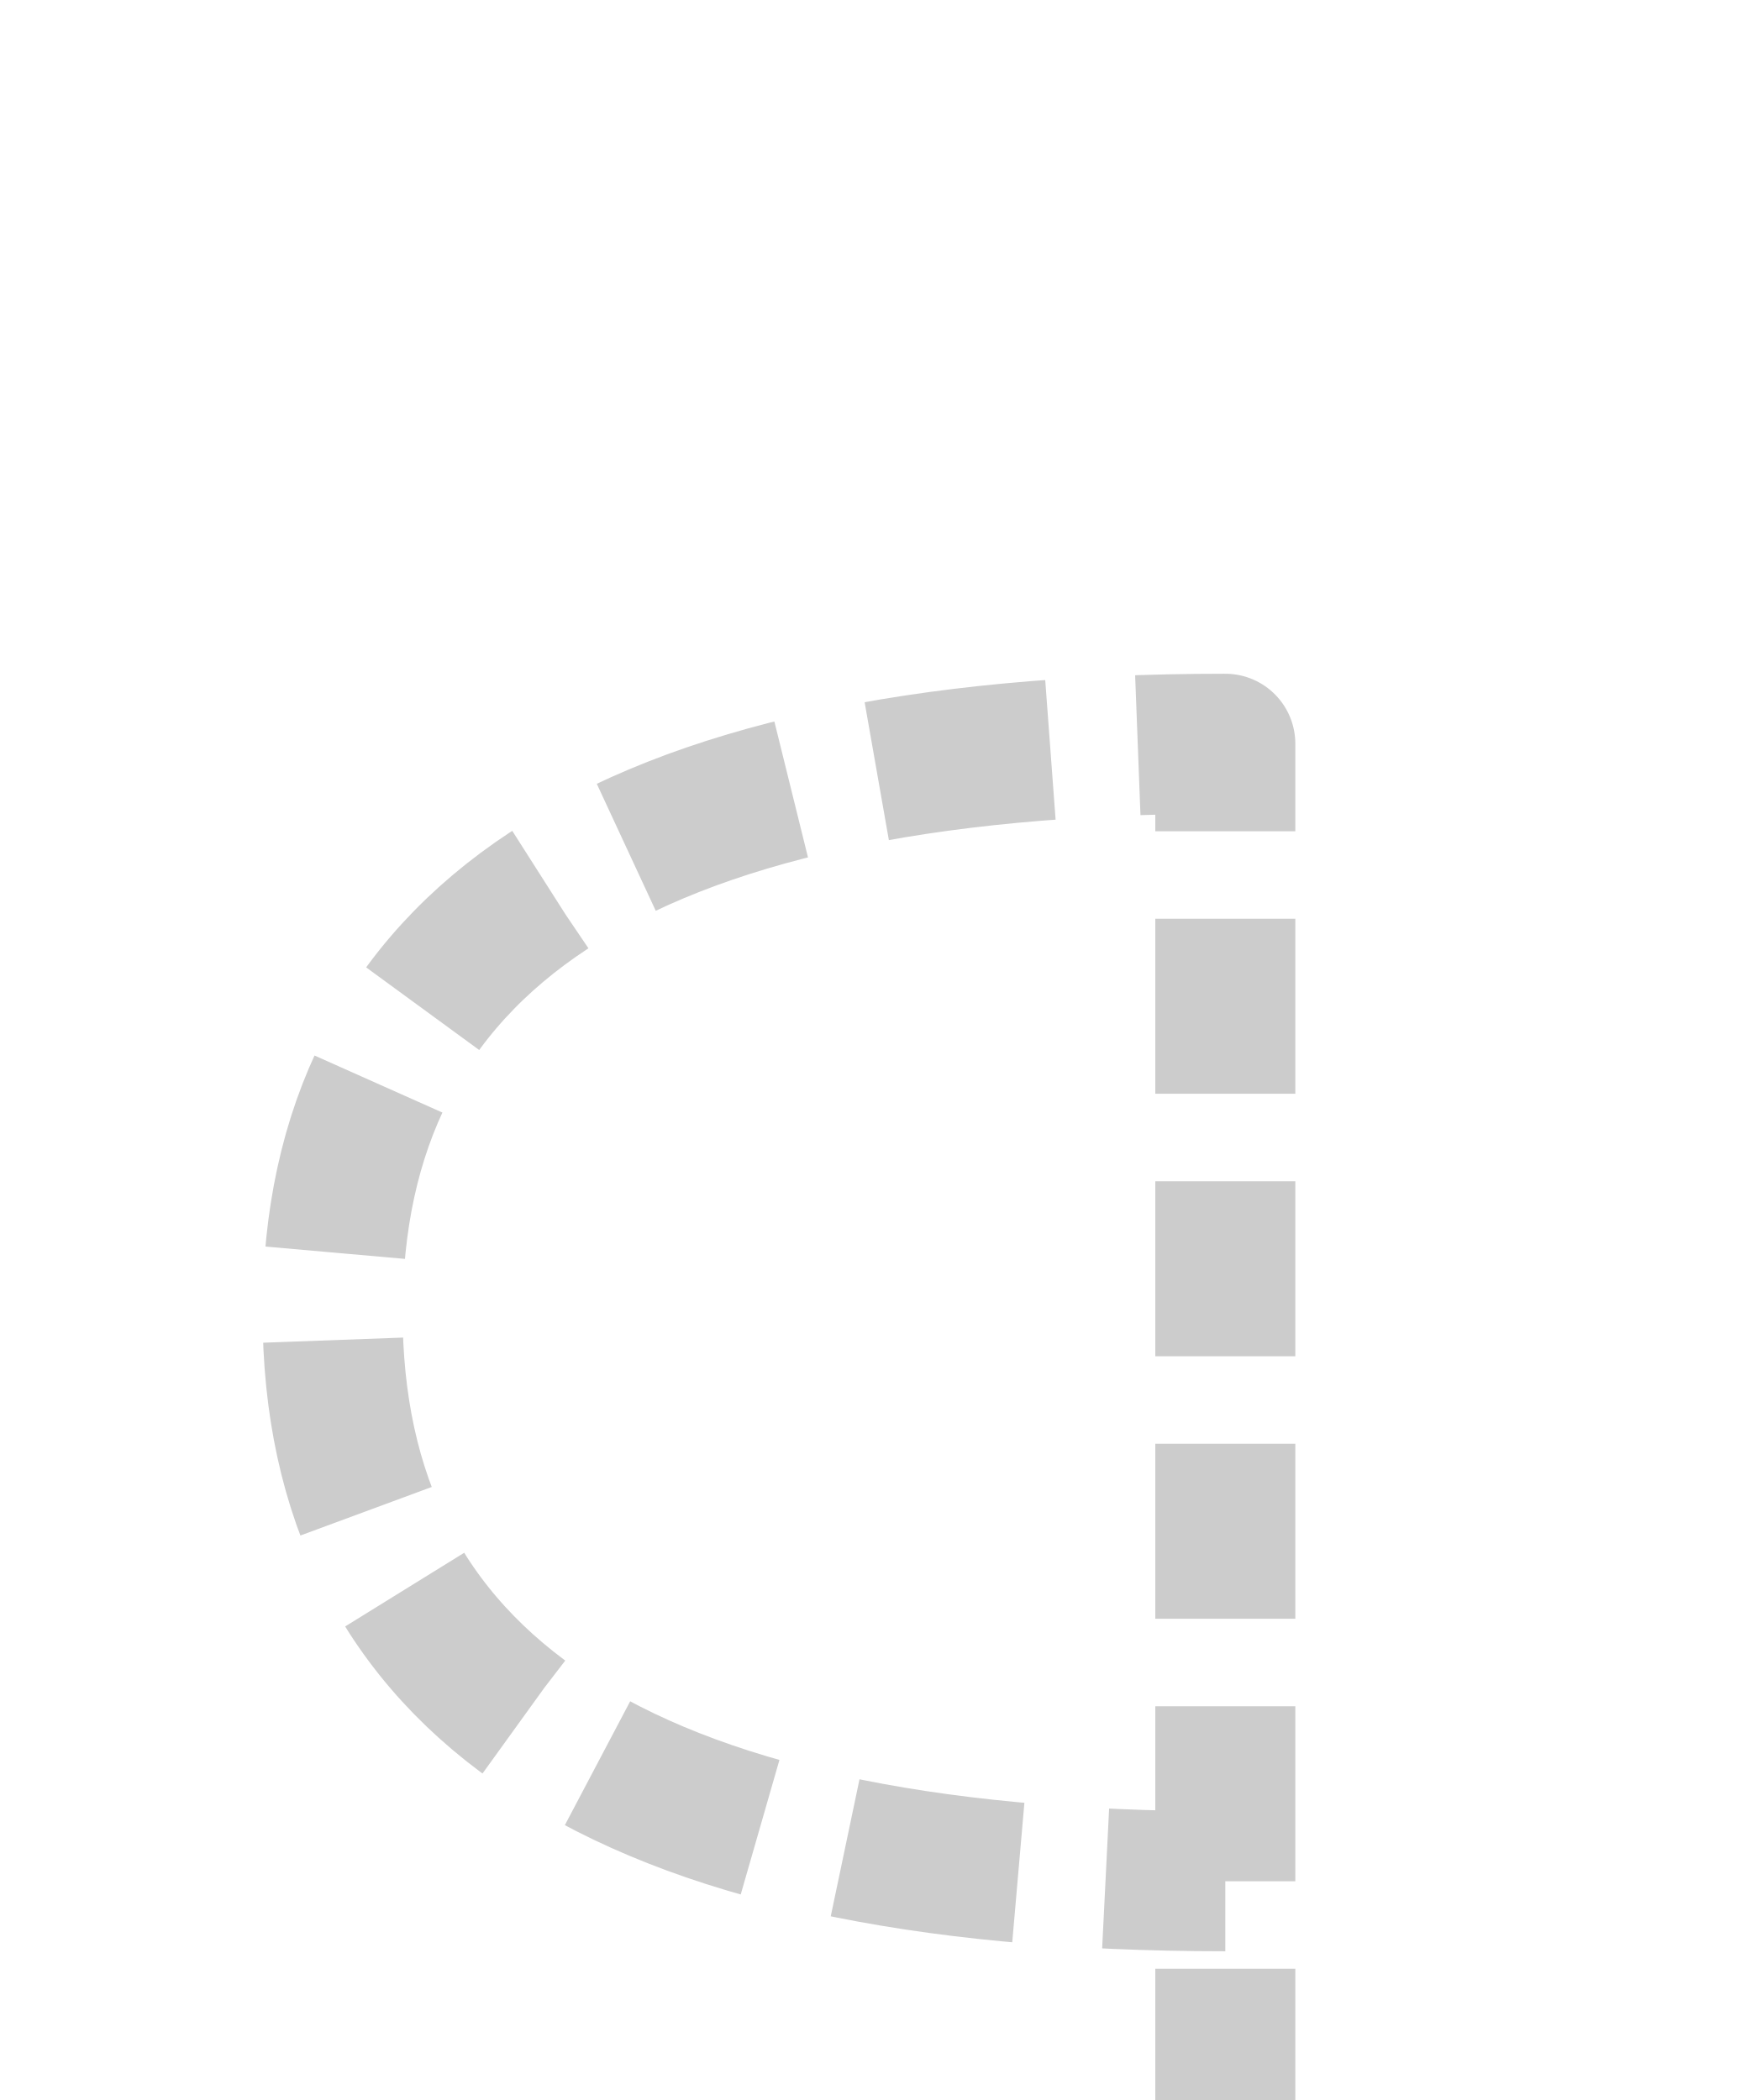
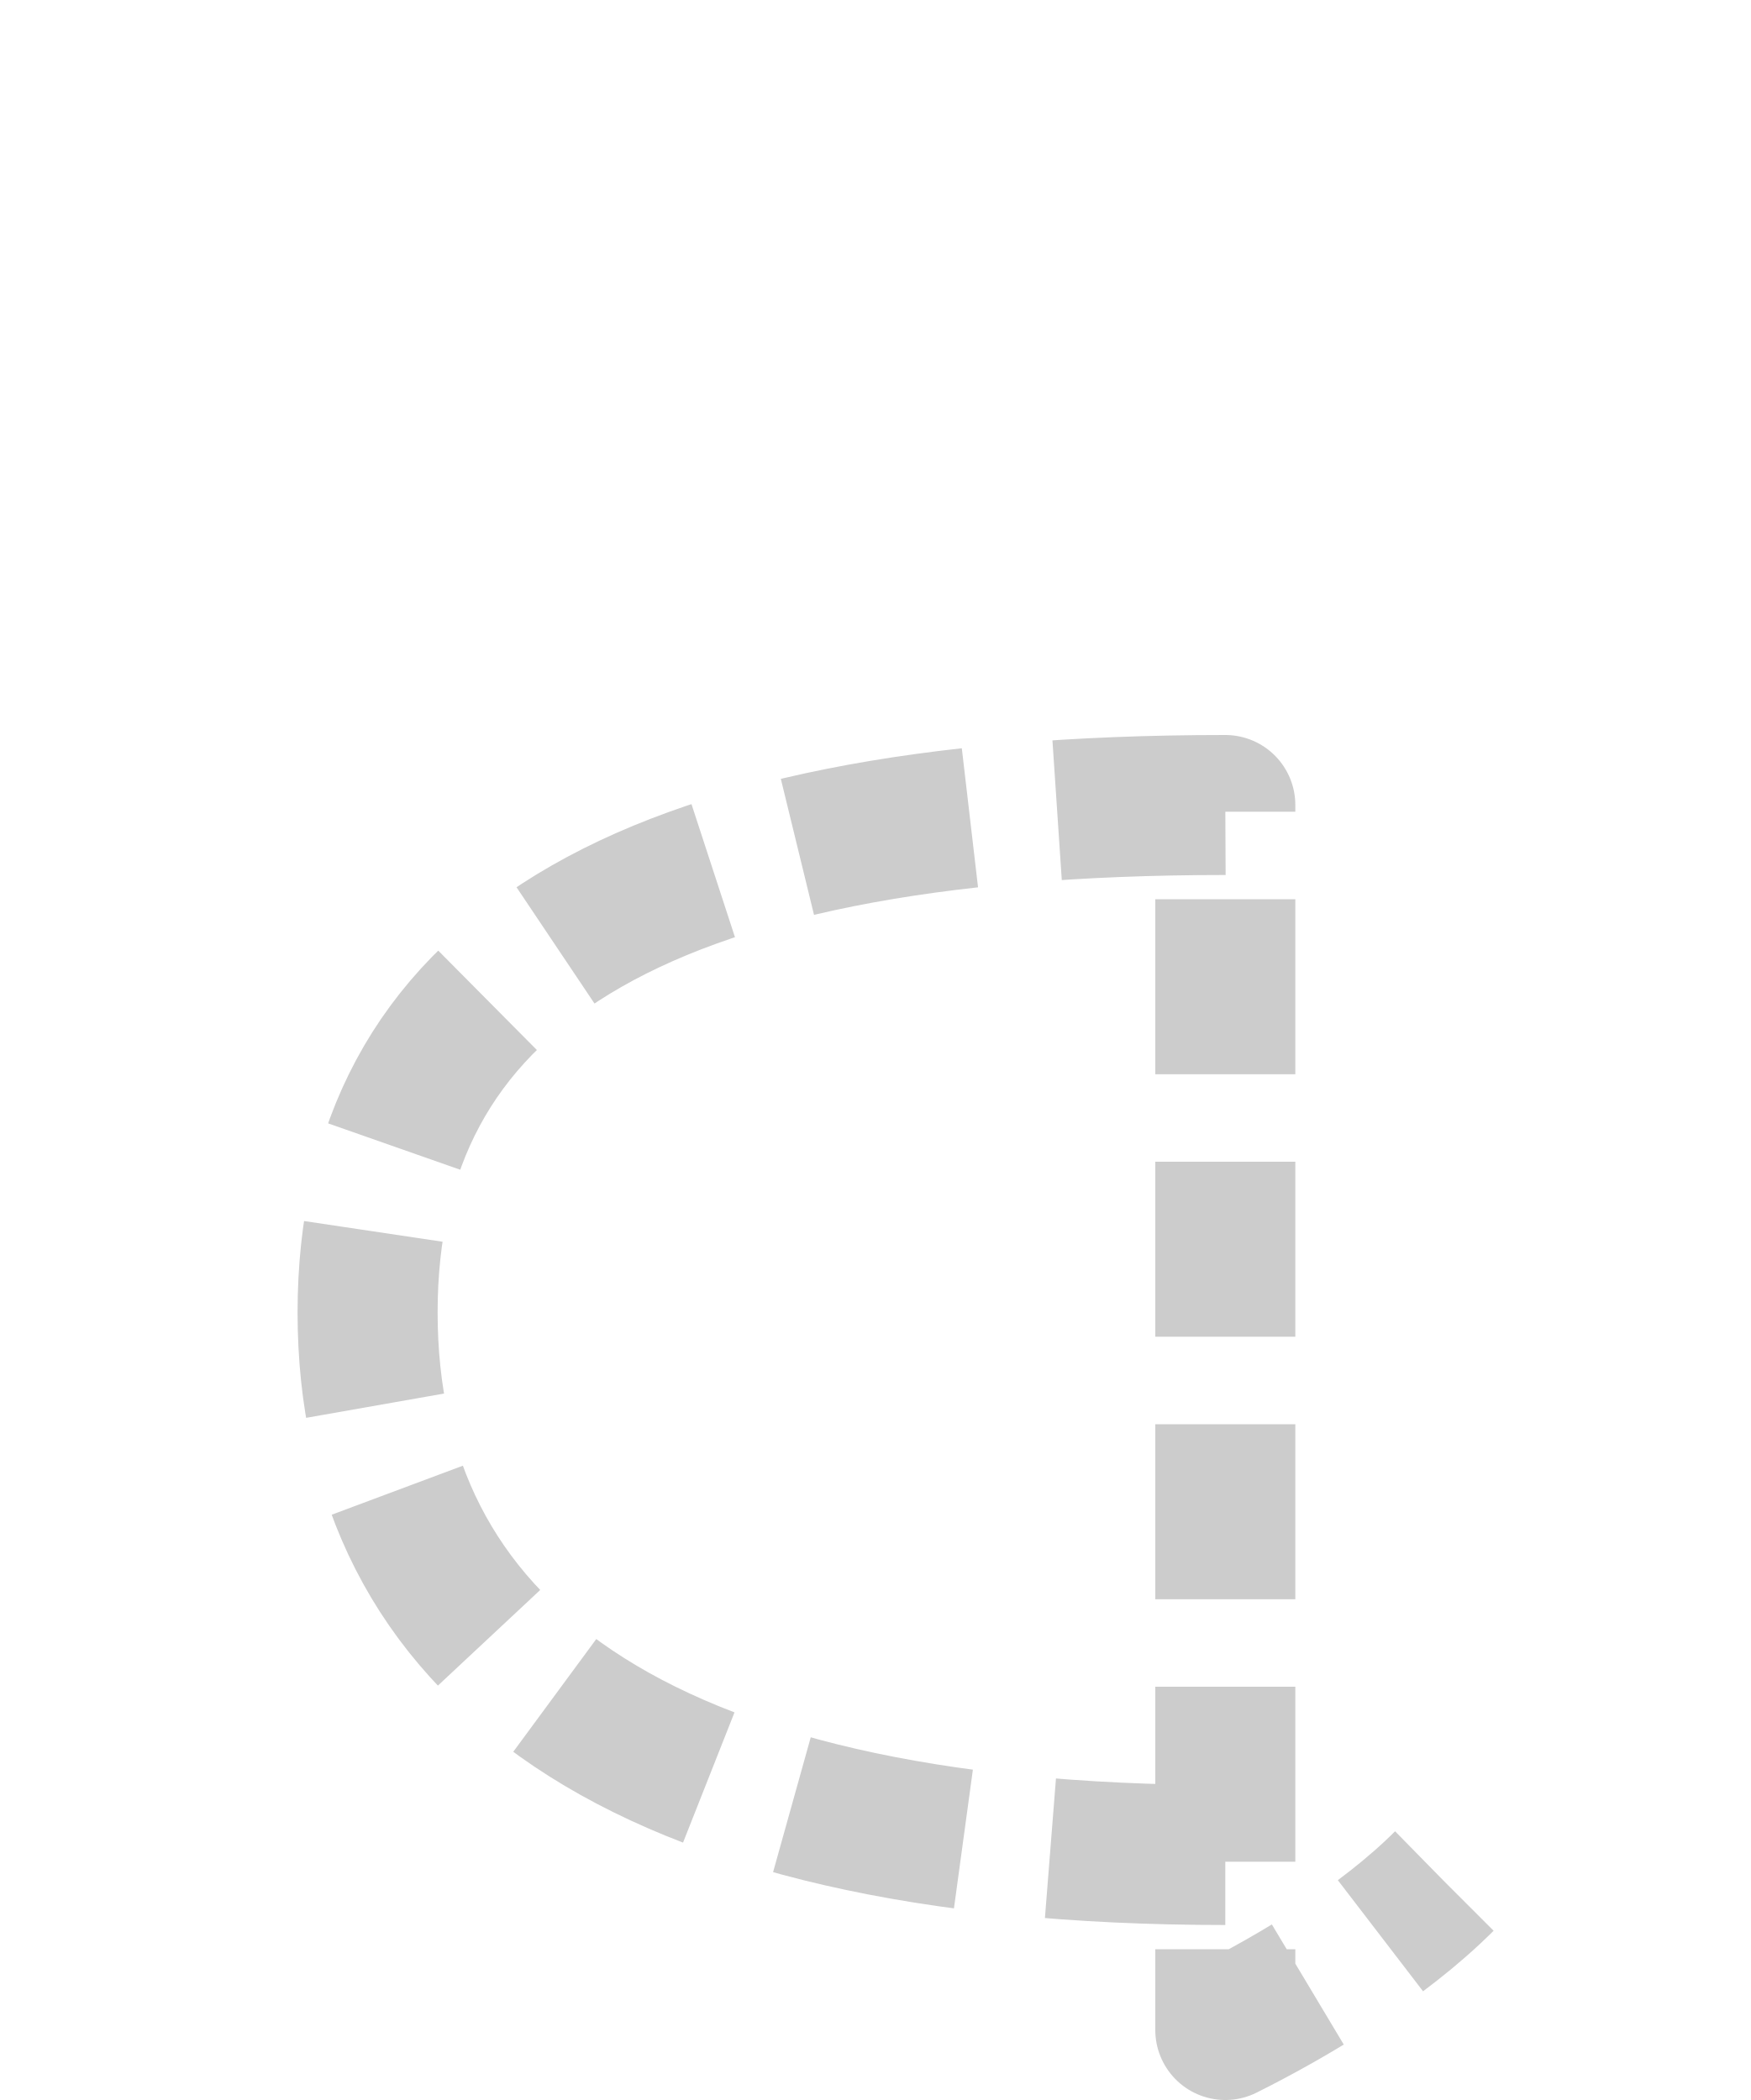
<svg xmlns="http://www.w3.org/2000/svg" viewBox="0 0 200 240">
-   <path id="trace-path" d="M 140,245 L 140,85 C 70,85 38,108 38,150 C 38,192 70,215 140,215" fill="none" stroke="#ccc" stroke-width="16" stroke-linecap="butt" stroke-linejoin="round" stroke-dasharray="20 10" />
+   <path id="trace-path" d="M 140,212 C 72,212 42,188 42,150 C 42,112 72,92 140,92 L 140,232 C 148,228 158,222 165,215" fill="none" stroke="#ccc" stroke-width="16" stroke-linecap="butt" stroke-linejoin="round" stroke-dasharray="20 10" />
</svg>
